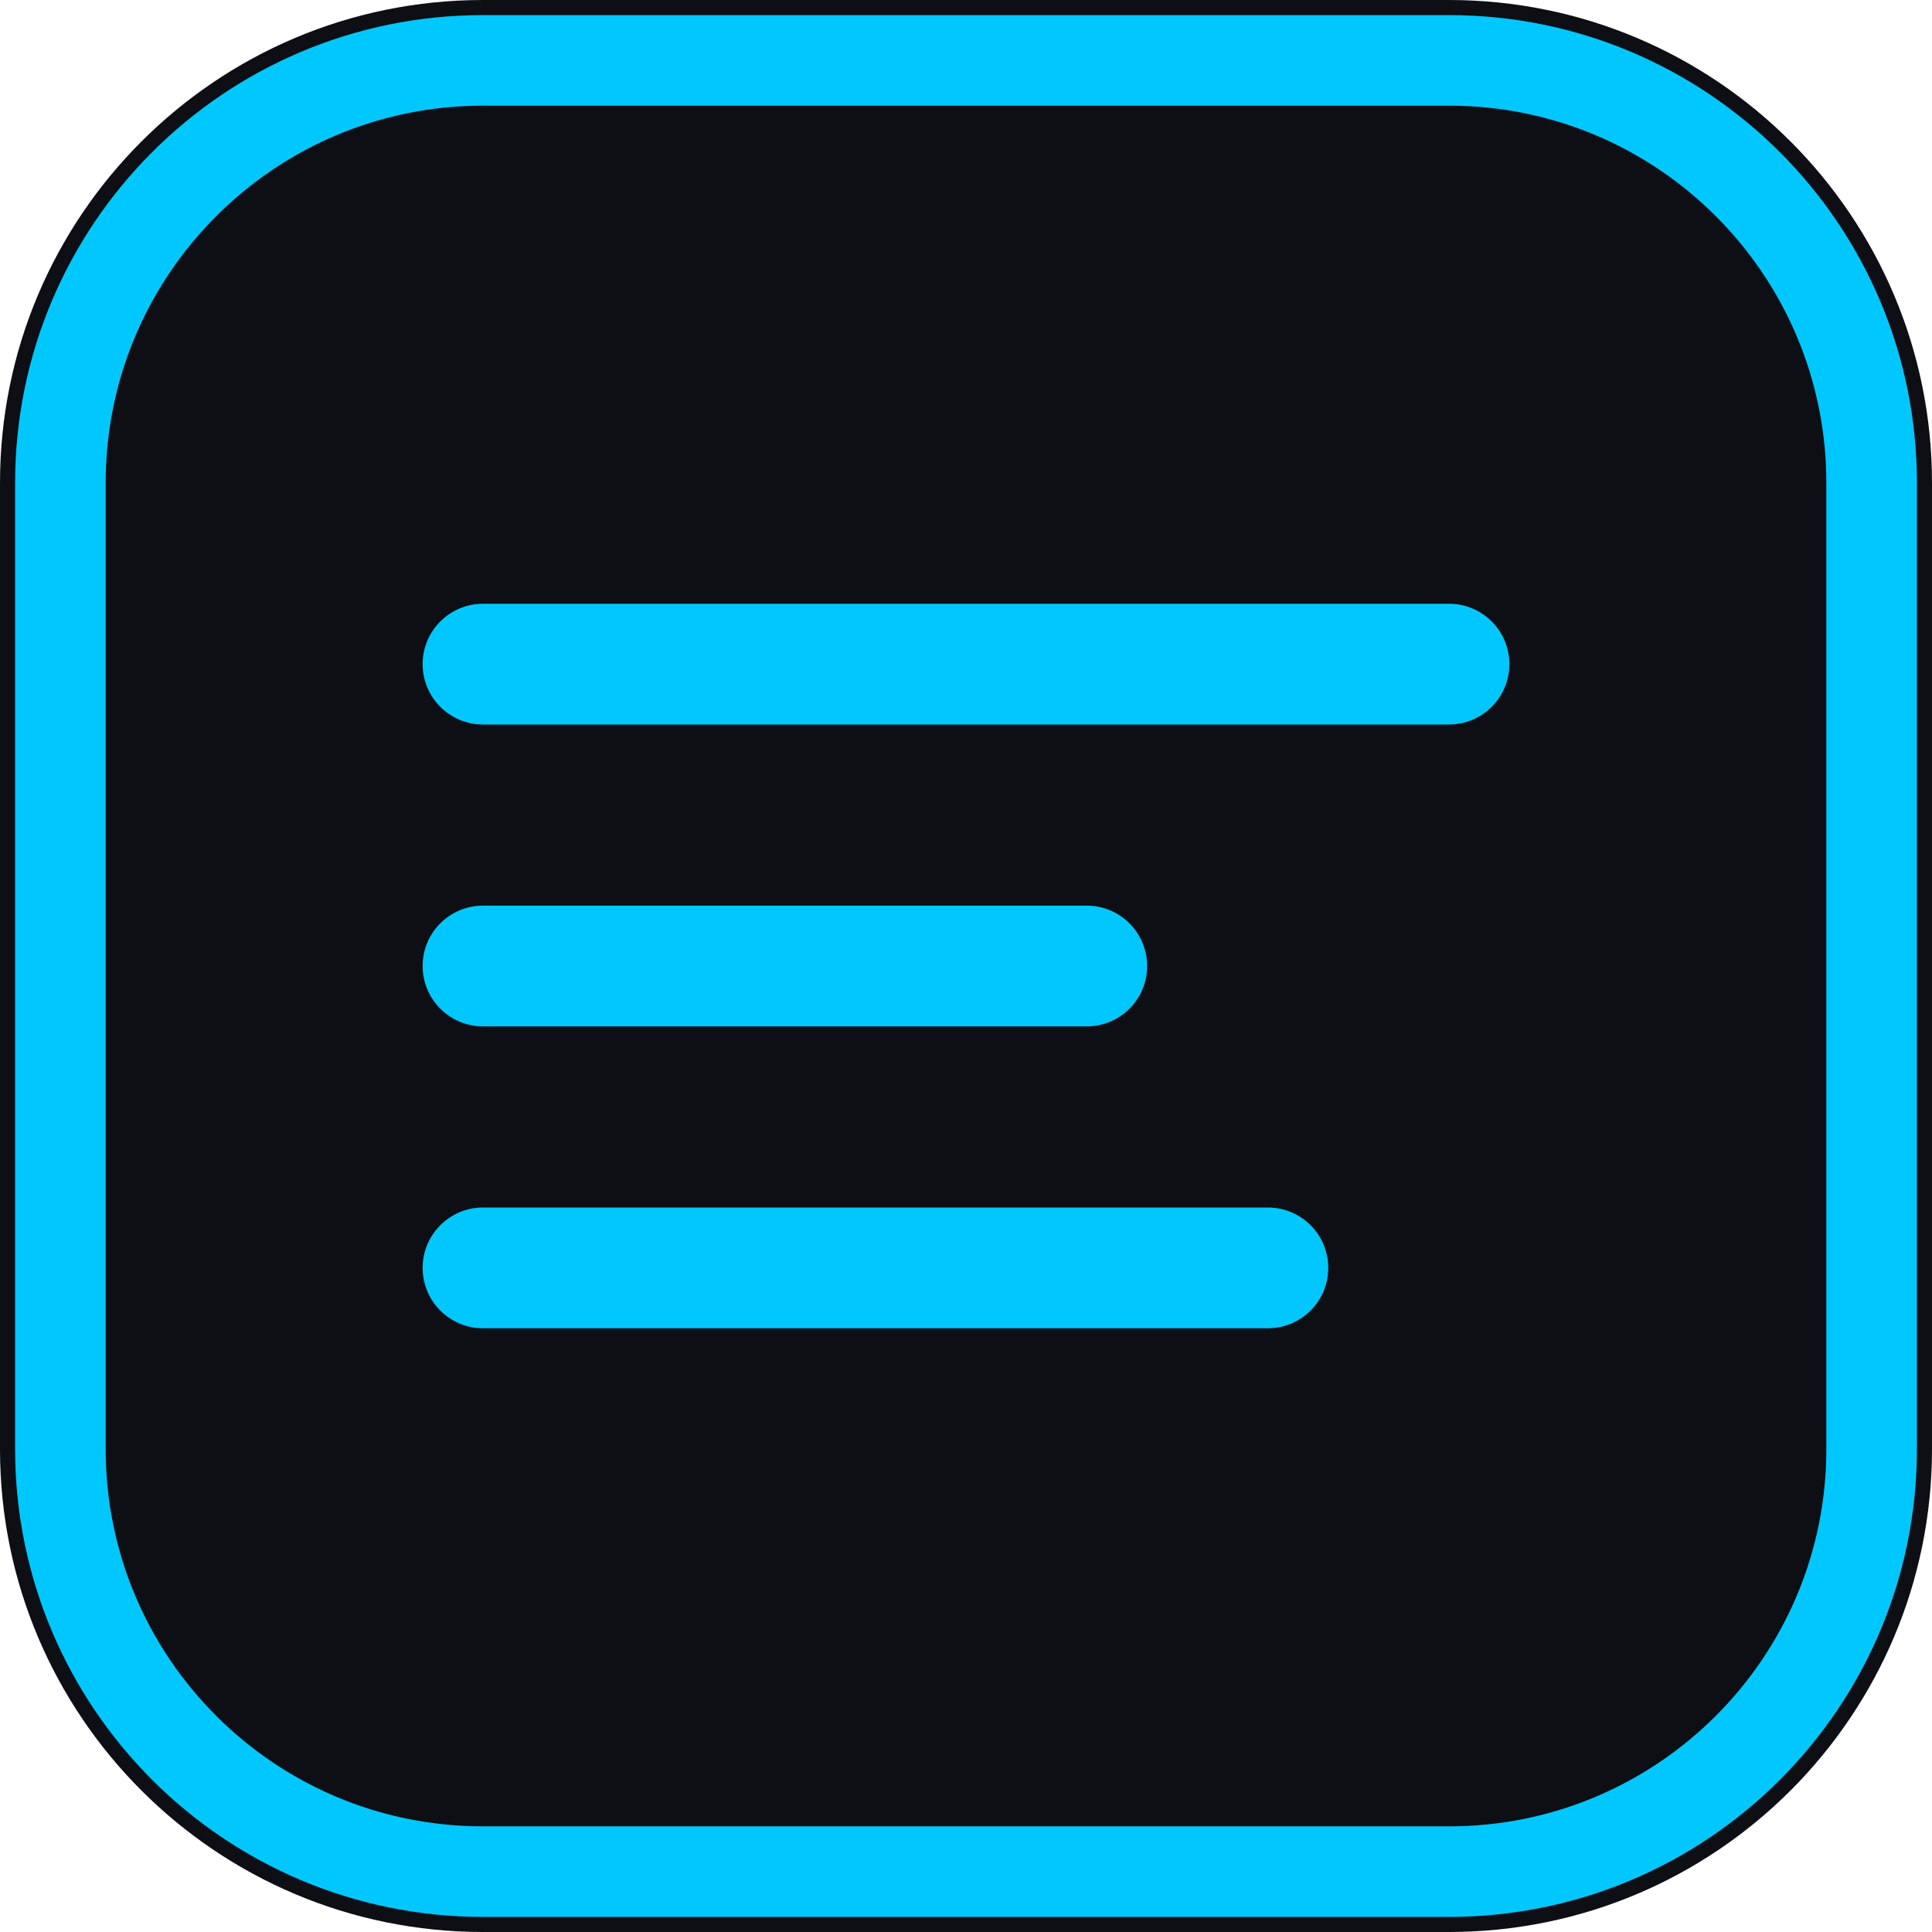
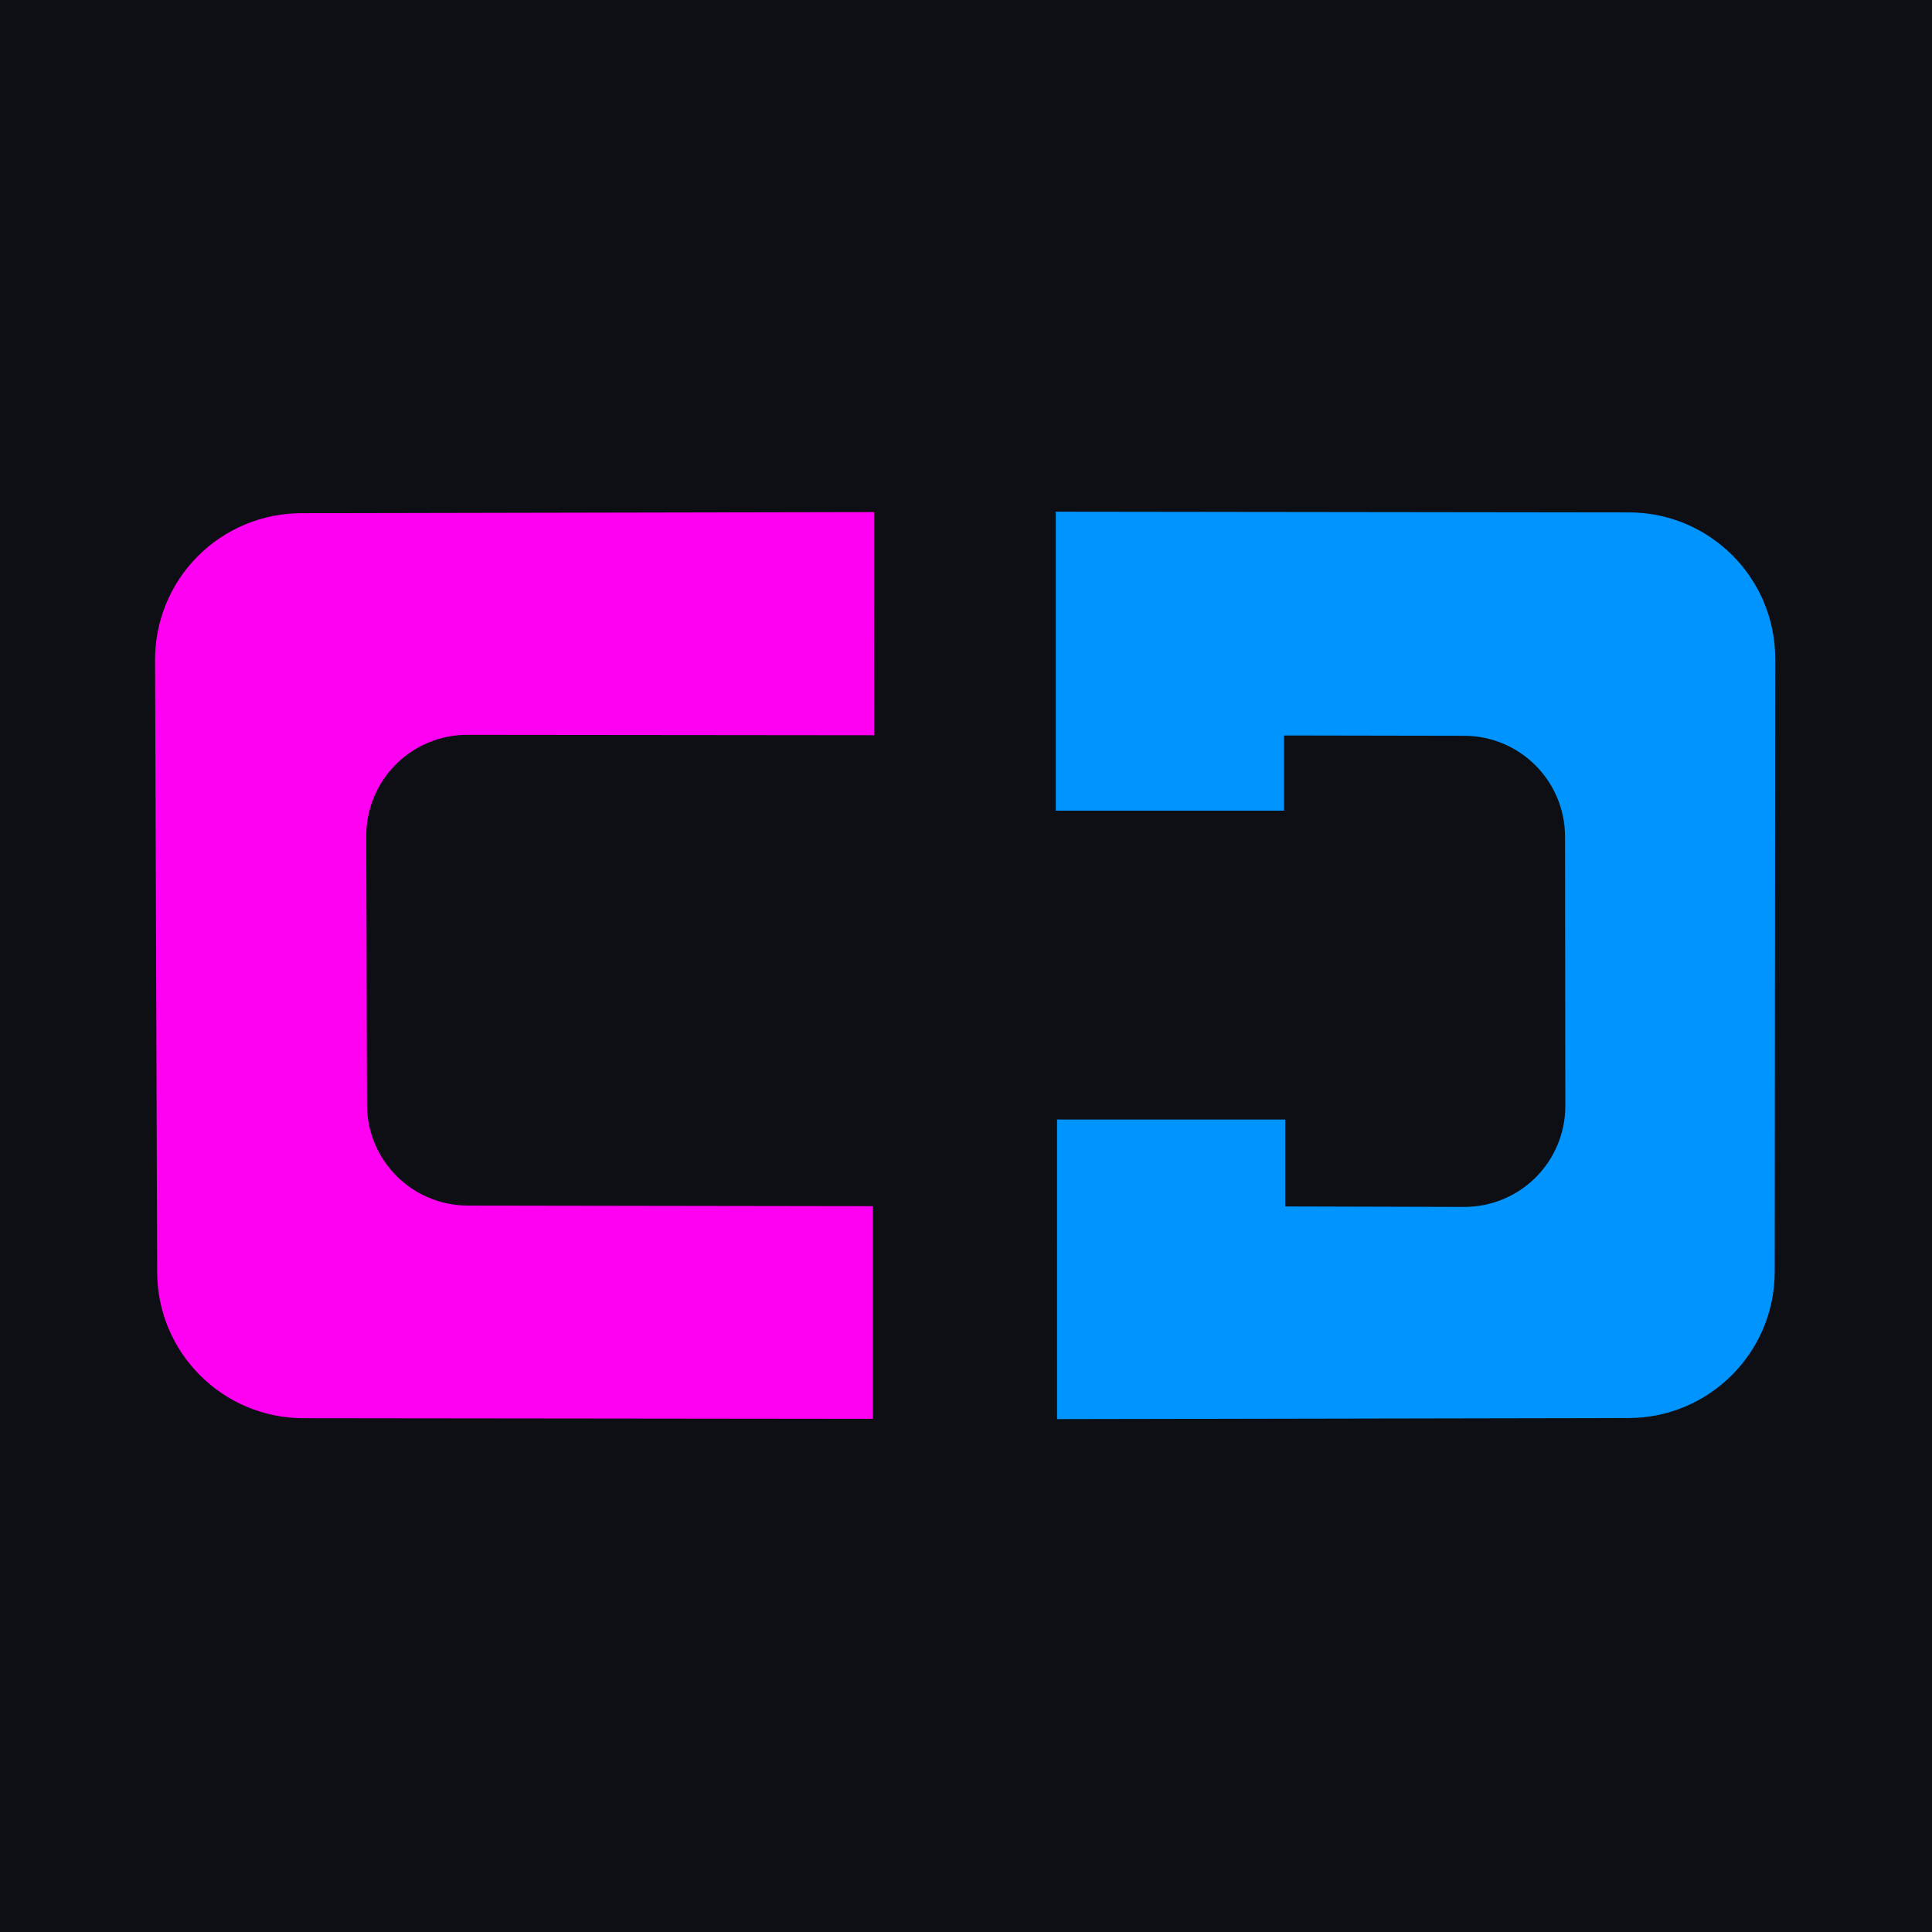
- <svg xmlns="http://www.w3.org/2000/svg" viewBox="0 0 32 32" fill="none">
-   <rect width="32" height="32" rx="8" fill="#0d0f14" />
-   <rect x="1" y="1" width="30" height="30" rx="7" stroke="#00c8ff" stroke-width="1.5" />
-   <rect x="7" y="10" width="18" height="2" rx="1" fill="#00c8ff" />
-   <rect x="7" y="15" width="12" height="2" rx="1" fill="#00c8ff" />
-   <rect x="7" y="20" width="15" height="2" rx="1" fill="#00c8ff" />
+ <svg xmlns="http://www.w3.org/2000/svg" viewBox="0 0 32 32" width="32" height="32" style="fill-rule:evenodd;clip-rule:evenodd;stroke-linejoin:round;stroke-miterlimit:2;">
+   <rect width="32" height="32" fill="#0d0f14" />
+   <svg x="2.56" y="8.475" width="26.88" height="15.05" viewBox="0 0 643 360">
+     <g transform="matrix(1,0,0,1,-186.923,-332.237)">
+       <g transform="matrix(1,0,0,1,0.586126,0.239307)">
+         <g transform="matrix(0.998895,0,0,0.999824,27.9713,0.121719)">
+           <g>
+             <path d="M443.9,332.079C443.9,332.079 300.135,332.361 216.691,332.525C201.277,332.555 186.507,338.708 175.637,349.627C164.766,360.546 158.688,375.335 158.741,390.735C158.972,457.575 159.347,566.664 159.577,633.357C159.687,665.292 185.612,691.132 217.577,691.167C300.525,691.258 443.443,691.416 443.443,691.416L443.443,607.146C443.443,607.146 341.268,606.993 282.783,606.905C260.732,606.872 242.858,589.036 242.799,567.006C242.714,535.588 242.597,491.966 242.513,460.467C242.484,449.831 246.696,439.622 254.217,432.094C261.739,424.567 271.951,420.342 282.597,420.353C341.391,420.411 443.933,420.513 443.933,420.513L443.9,332.079Z" style="fill:rgb(255,0,242);" />
+           </g>
+         </g>
+         <g transform="matrix(1,0,0,1,-35.7761,0)">
+           <path d="M579.191,450.449L579.19,331.998C579.19,331.998 722.96,332.175 806.308,332.278C838.332,332.318 864.263,358.303 864.237,390.327C864.181,457.164 864.089,566.366 864.033,633.147C864.007,665.118 838.113,691.038 806.142,691.098C723.021,691.254 579.682,691.523 579.682,691.523L579.676,572.823L670.114,572.823L670.114,607.261C670.114,607.261 709.182,607.366 740.963,607.452C751.598,607.481 761.806,603.273 769.332,595.76C776.858,588.246 781.082,578.044 781.071,567.409C781.037,535.883 780.99,492.204 780.957,460.746C780.933,438.7 763.075,420.829 741.029,420.789C709.095,420.732 669.614,420.661 669.614,420.661L669.614,450.456L579.191,450.449Z" style="fill:rgb(0,148,255);" />
+         </g>
+       </g>
+     </g>
+   </svg>
</svg>
